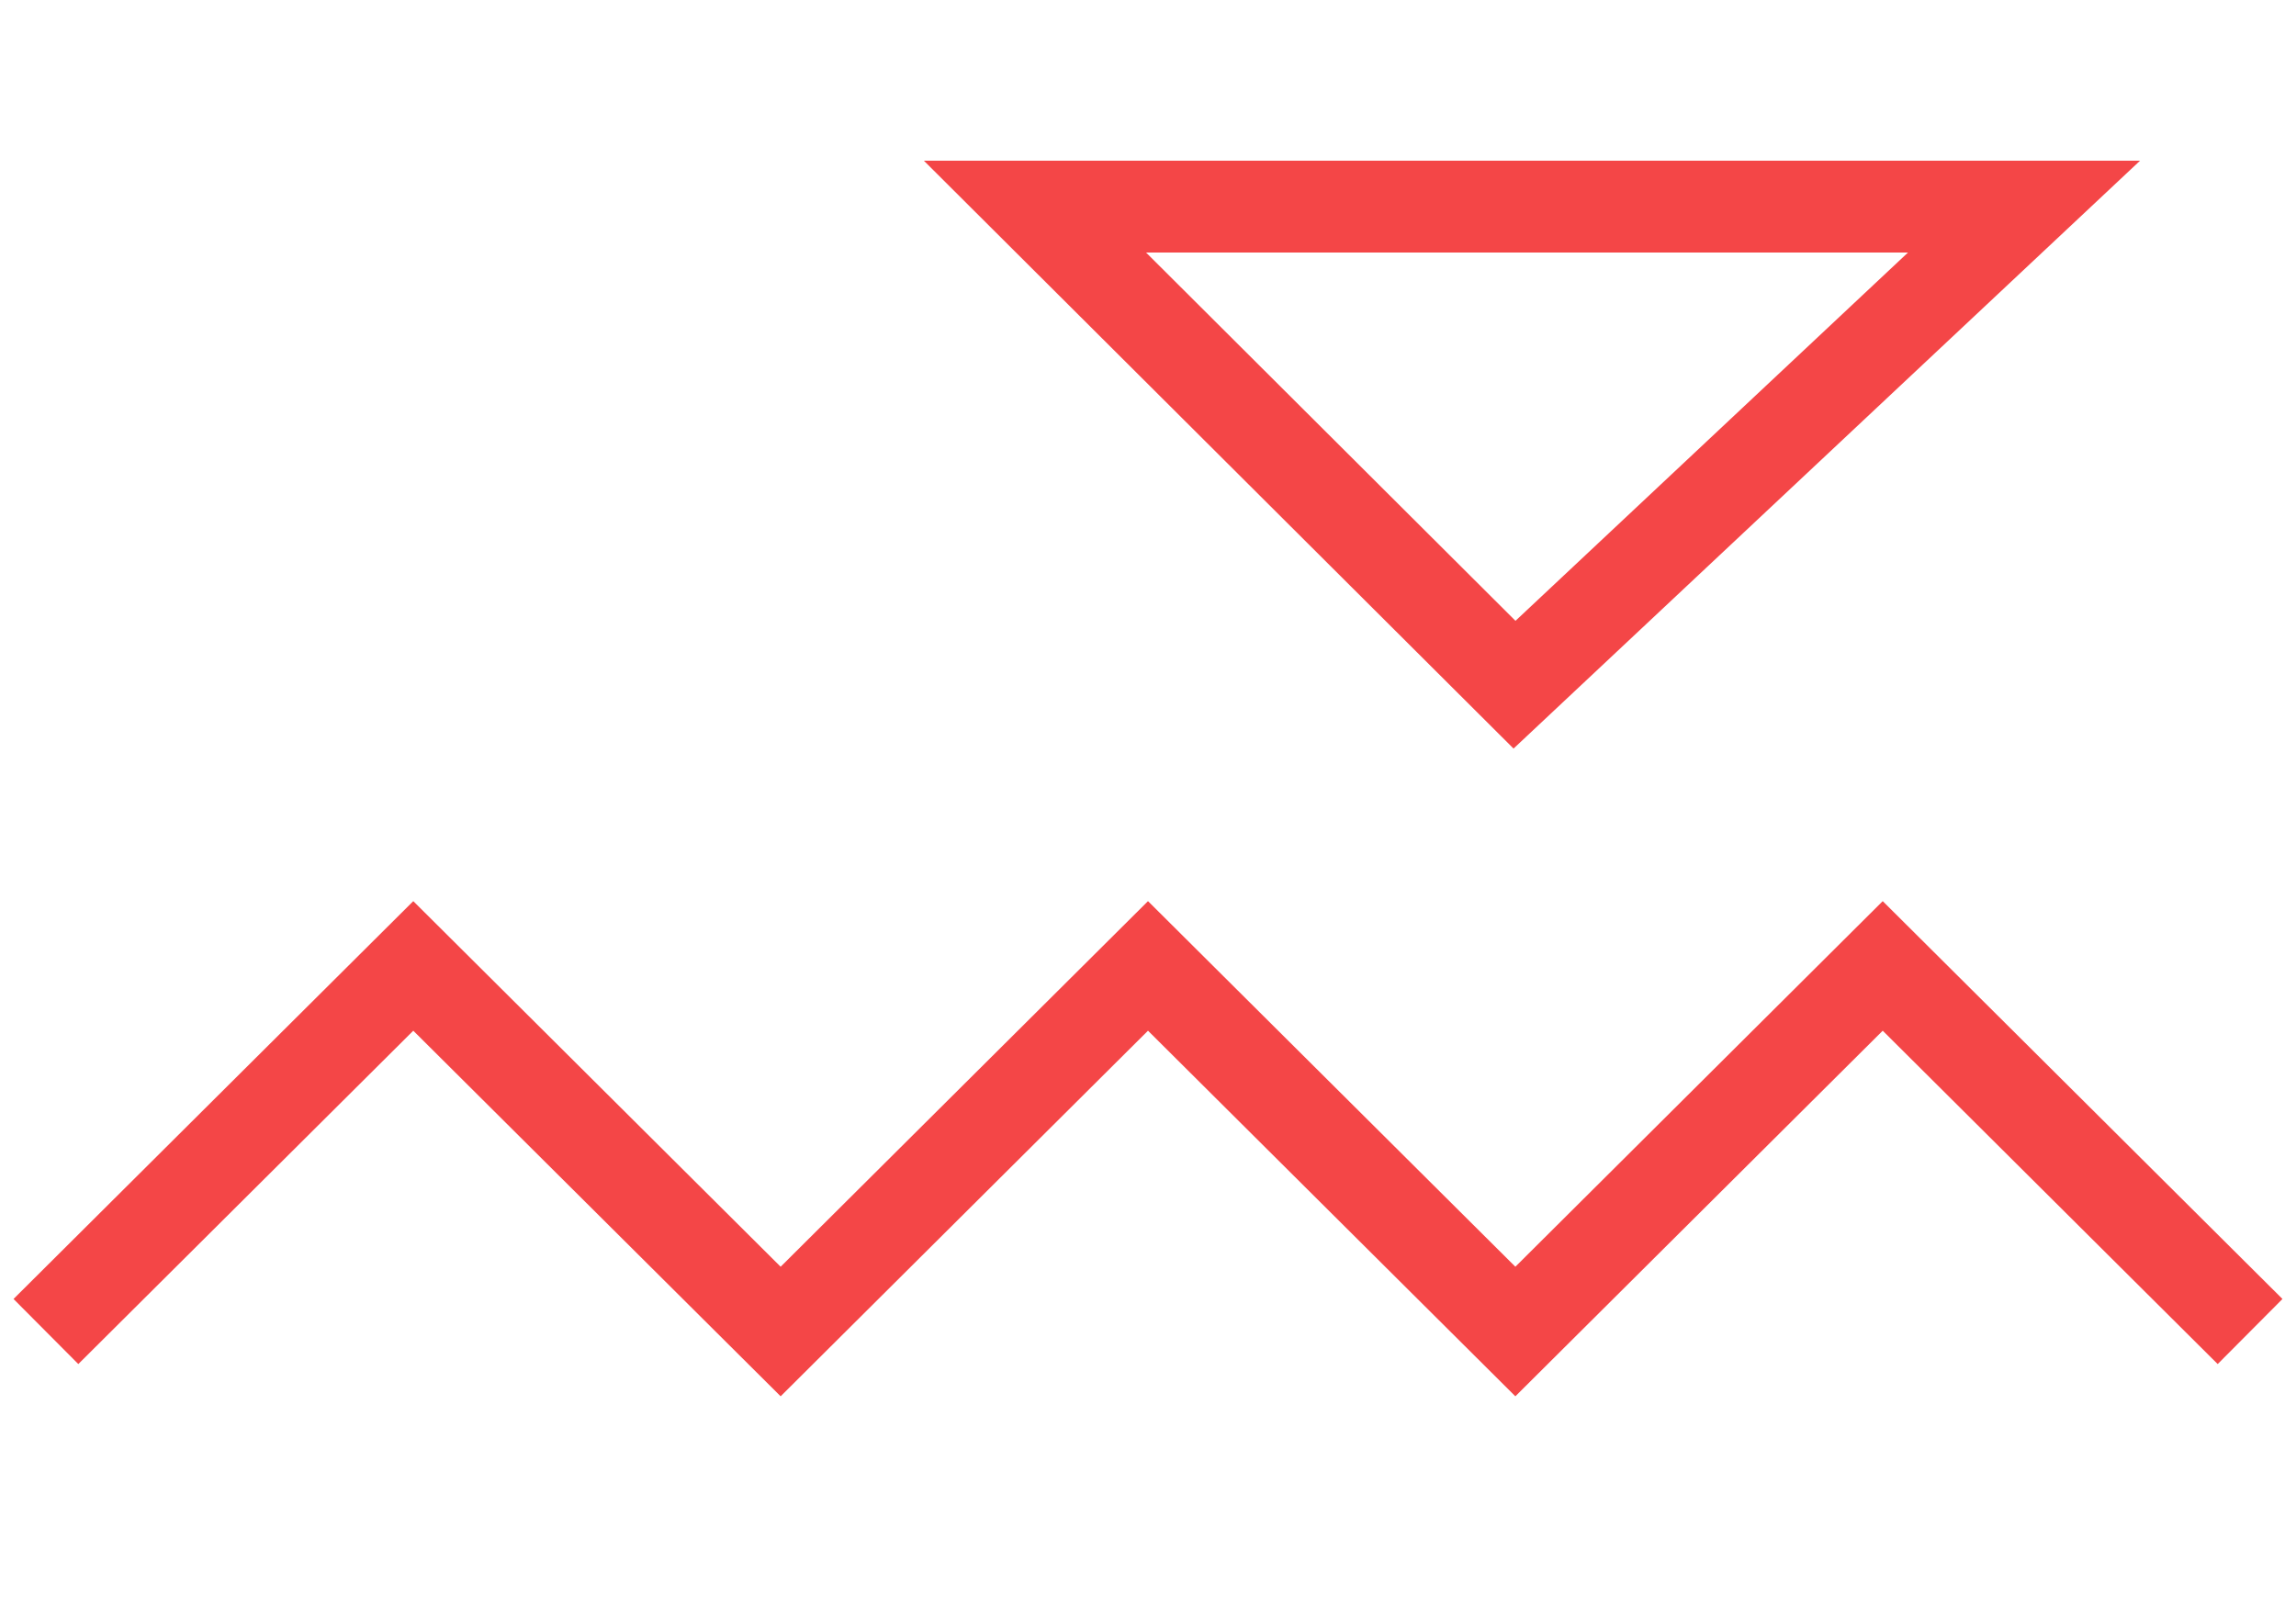
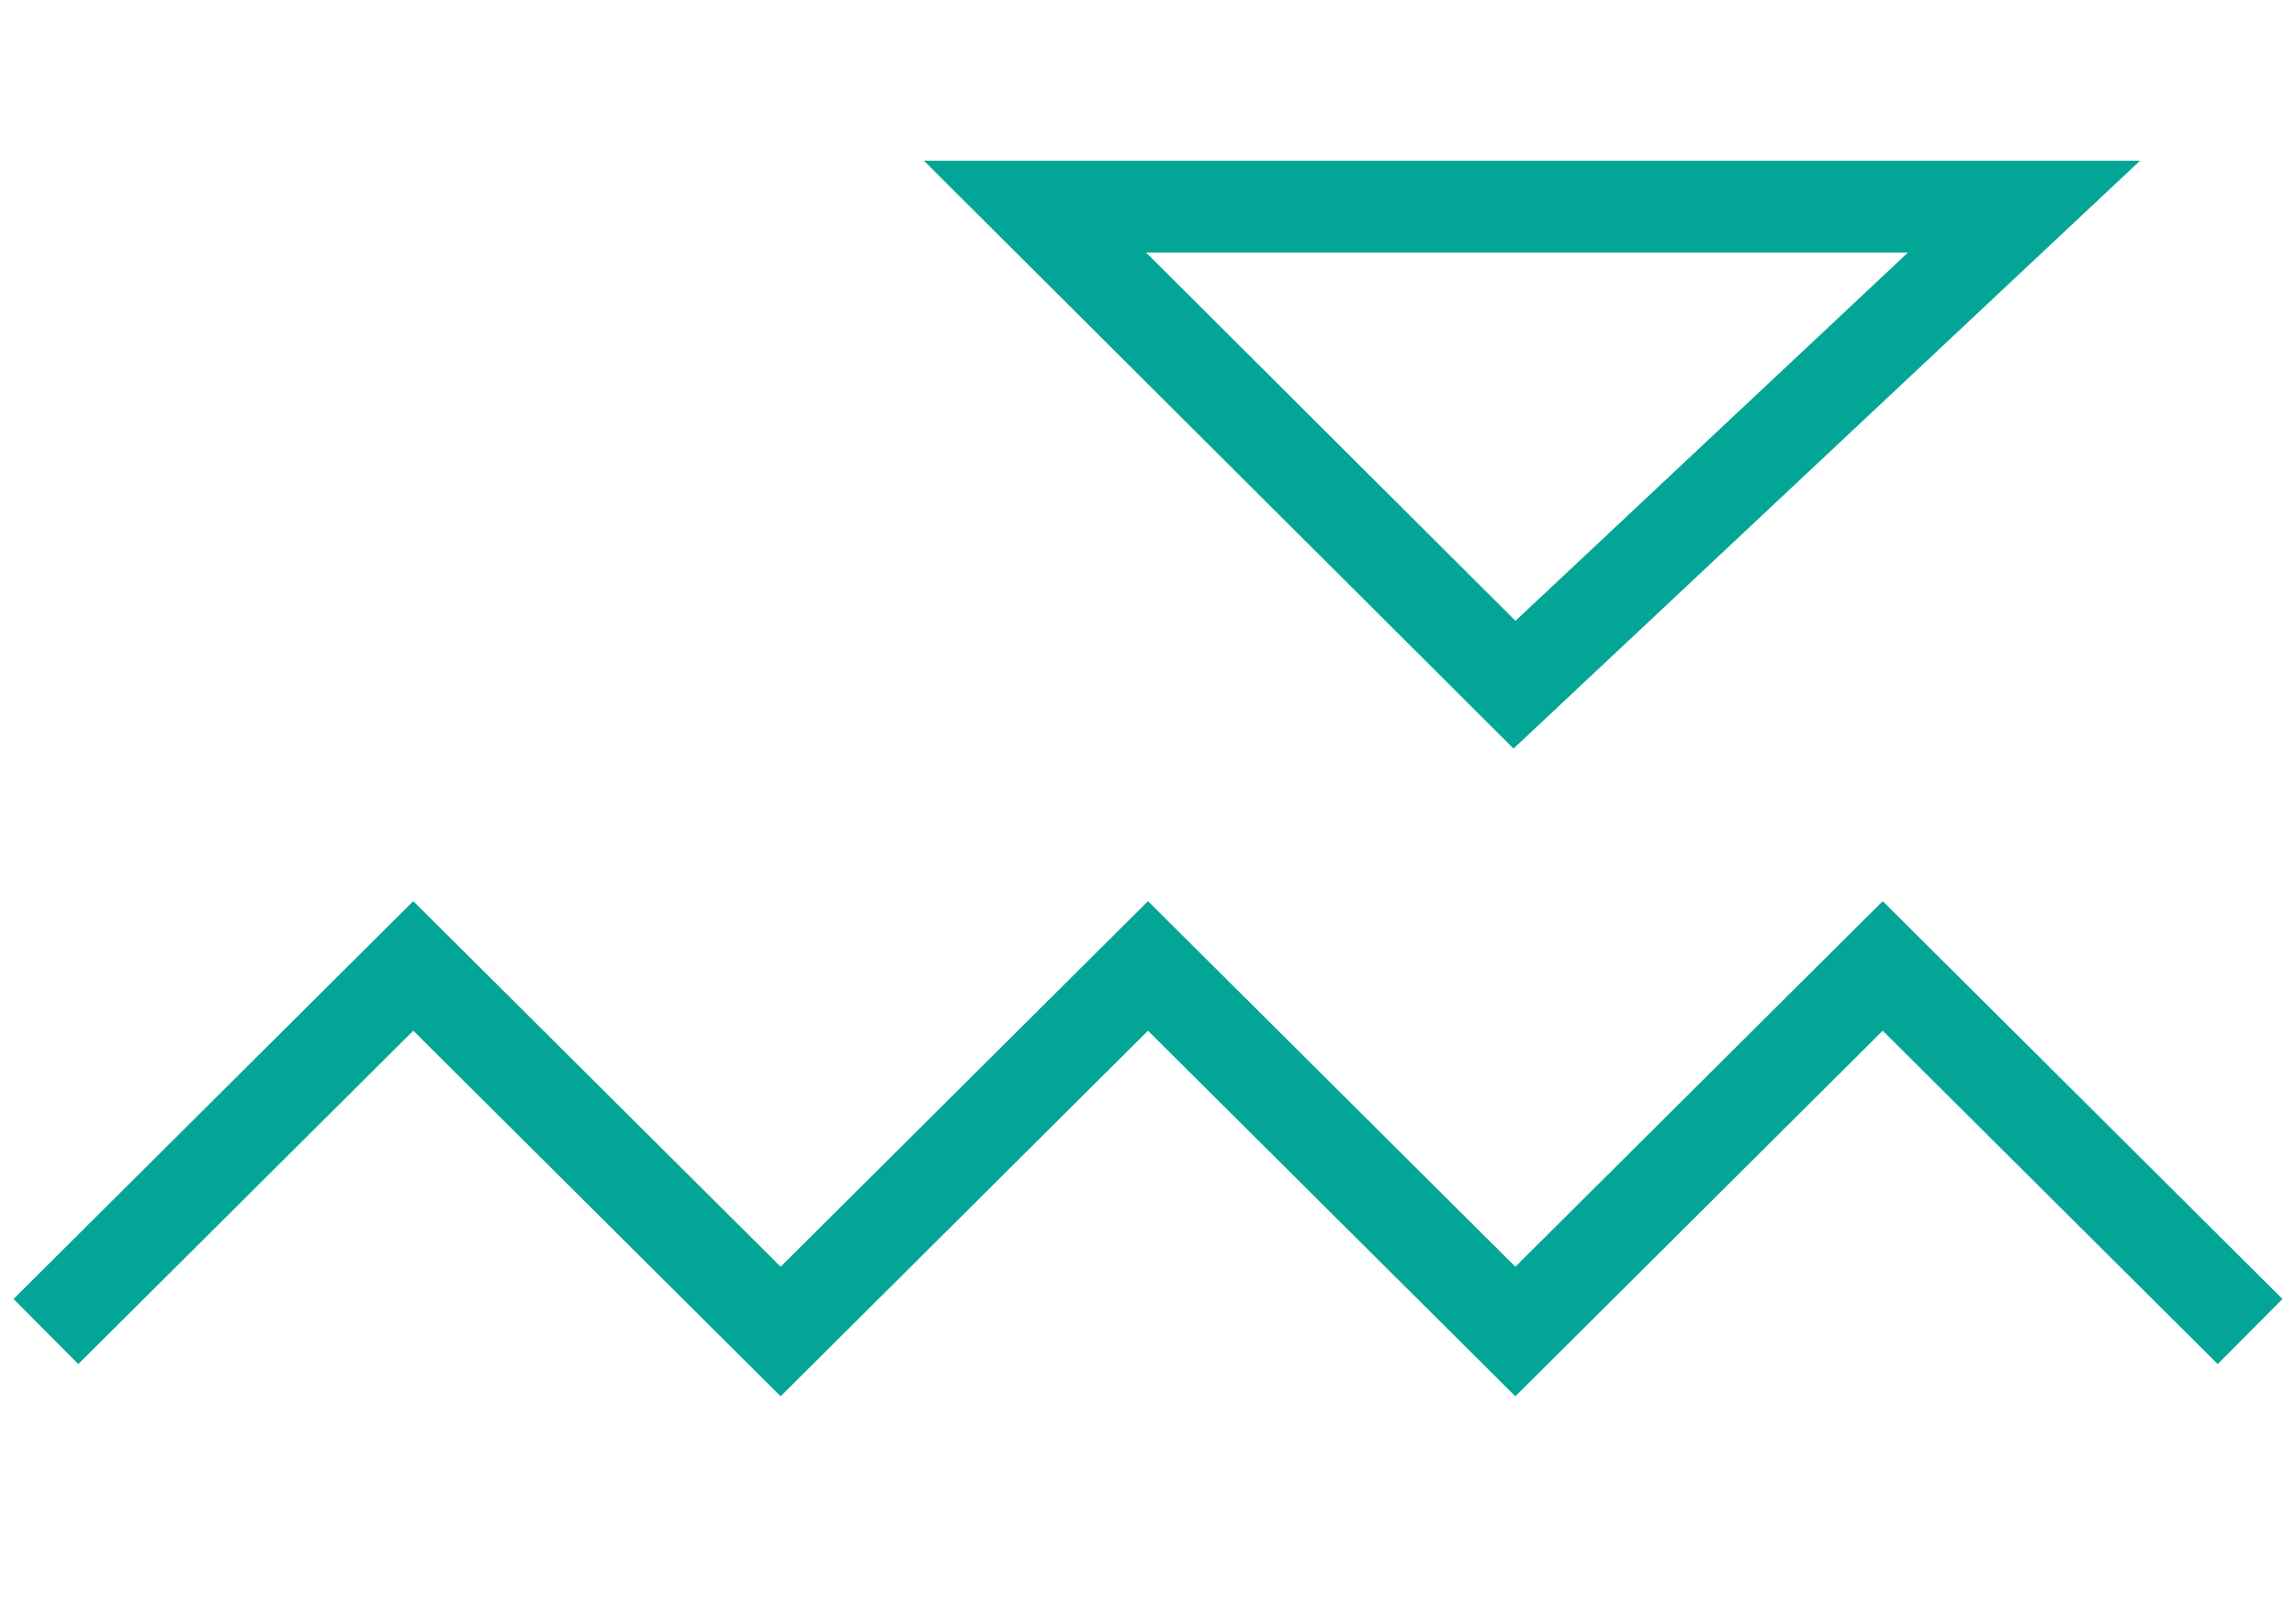
<svg xmlns="http://www.w3.org/2000/svg" width="100" height="70" viewBox="0 0 100 70" fill="none">
-   <path d="M88.154 9H45.077L65.963 29.825L88.154 9Z" stroke="#F44647" stroke-width="4" />
-   <path d="M2 58L18 42.075L34 58L50 42.075L66 58L82 42.075L98 58" stroke="#F44647" stroke-width="4" />
+   <path d="M88.154 9H45.077L65.963 29.825L88.154 9Z" stroke="#03A696" stroke-width="4" />
+   <path d="M2 58L18 42.075L34 58L50 42.075L66 58L82 42.075L98 58" stroke="#03A696" stroke-width="4" />
</svg>
